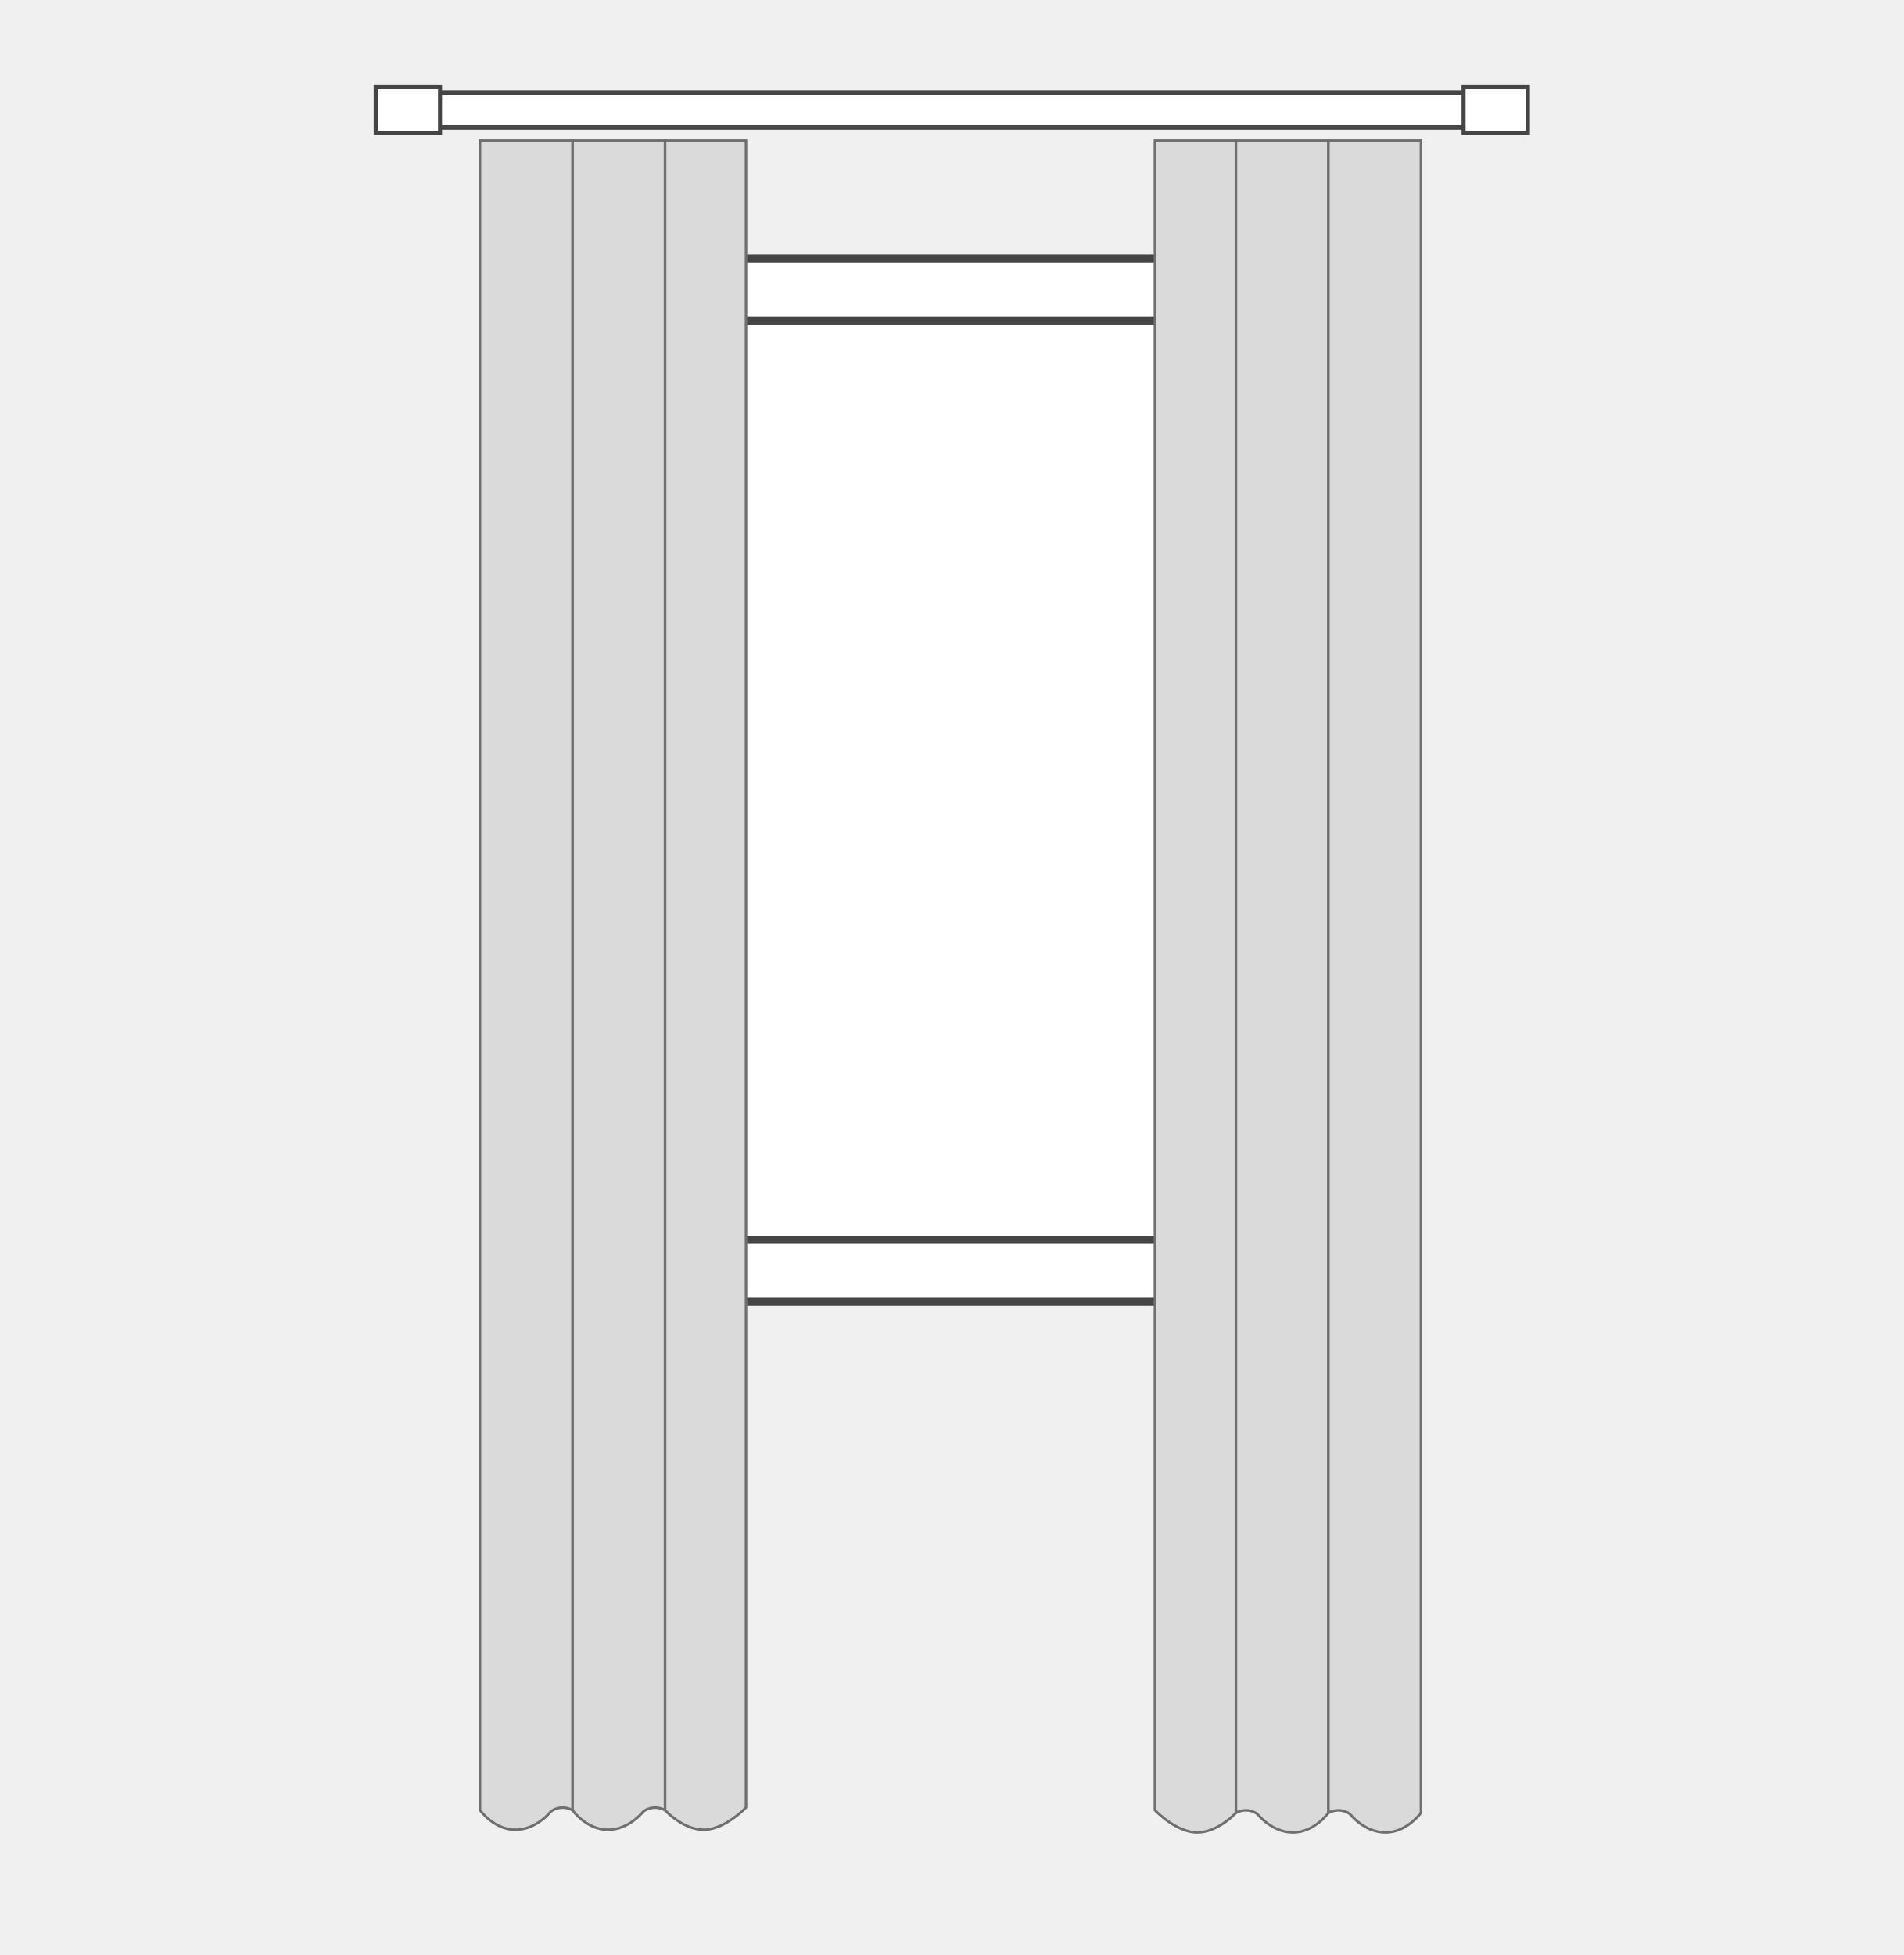
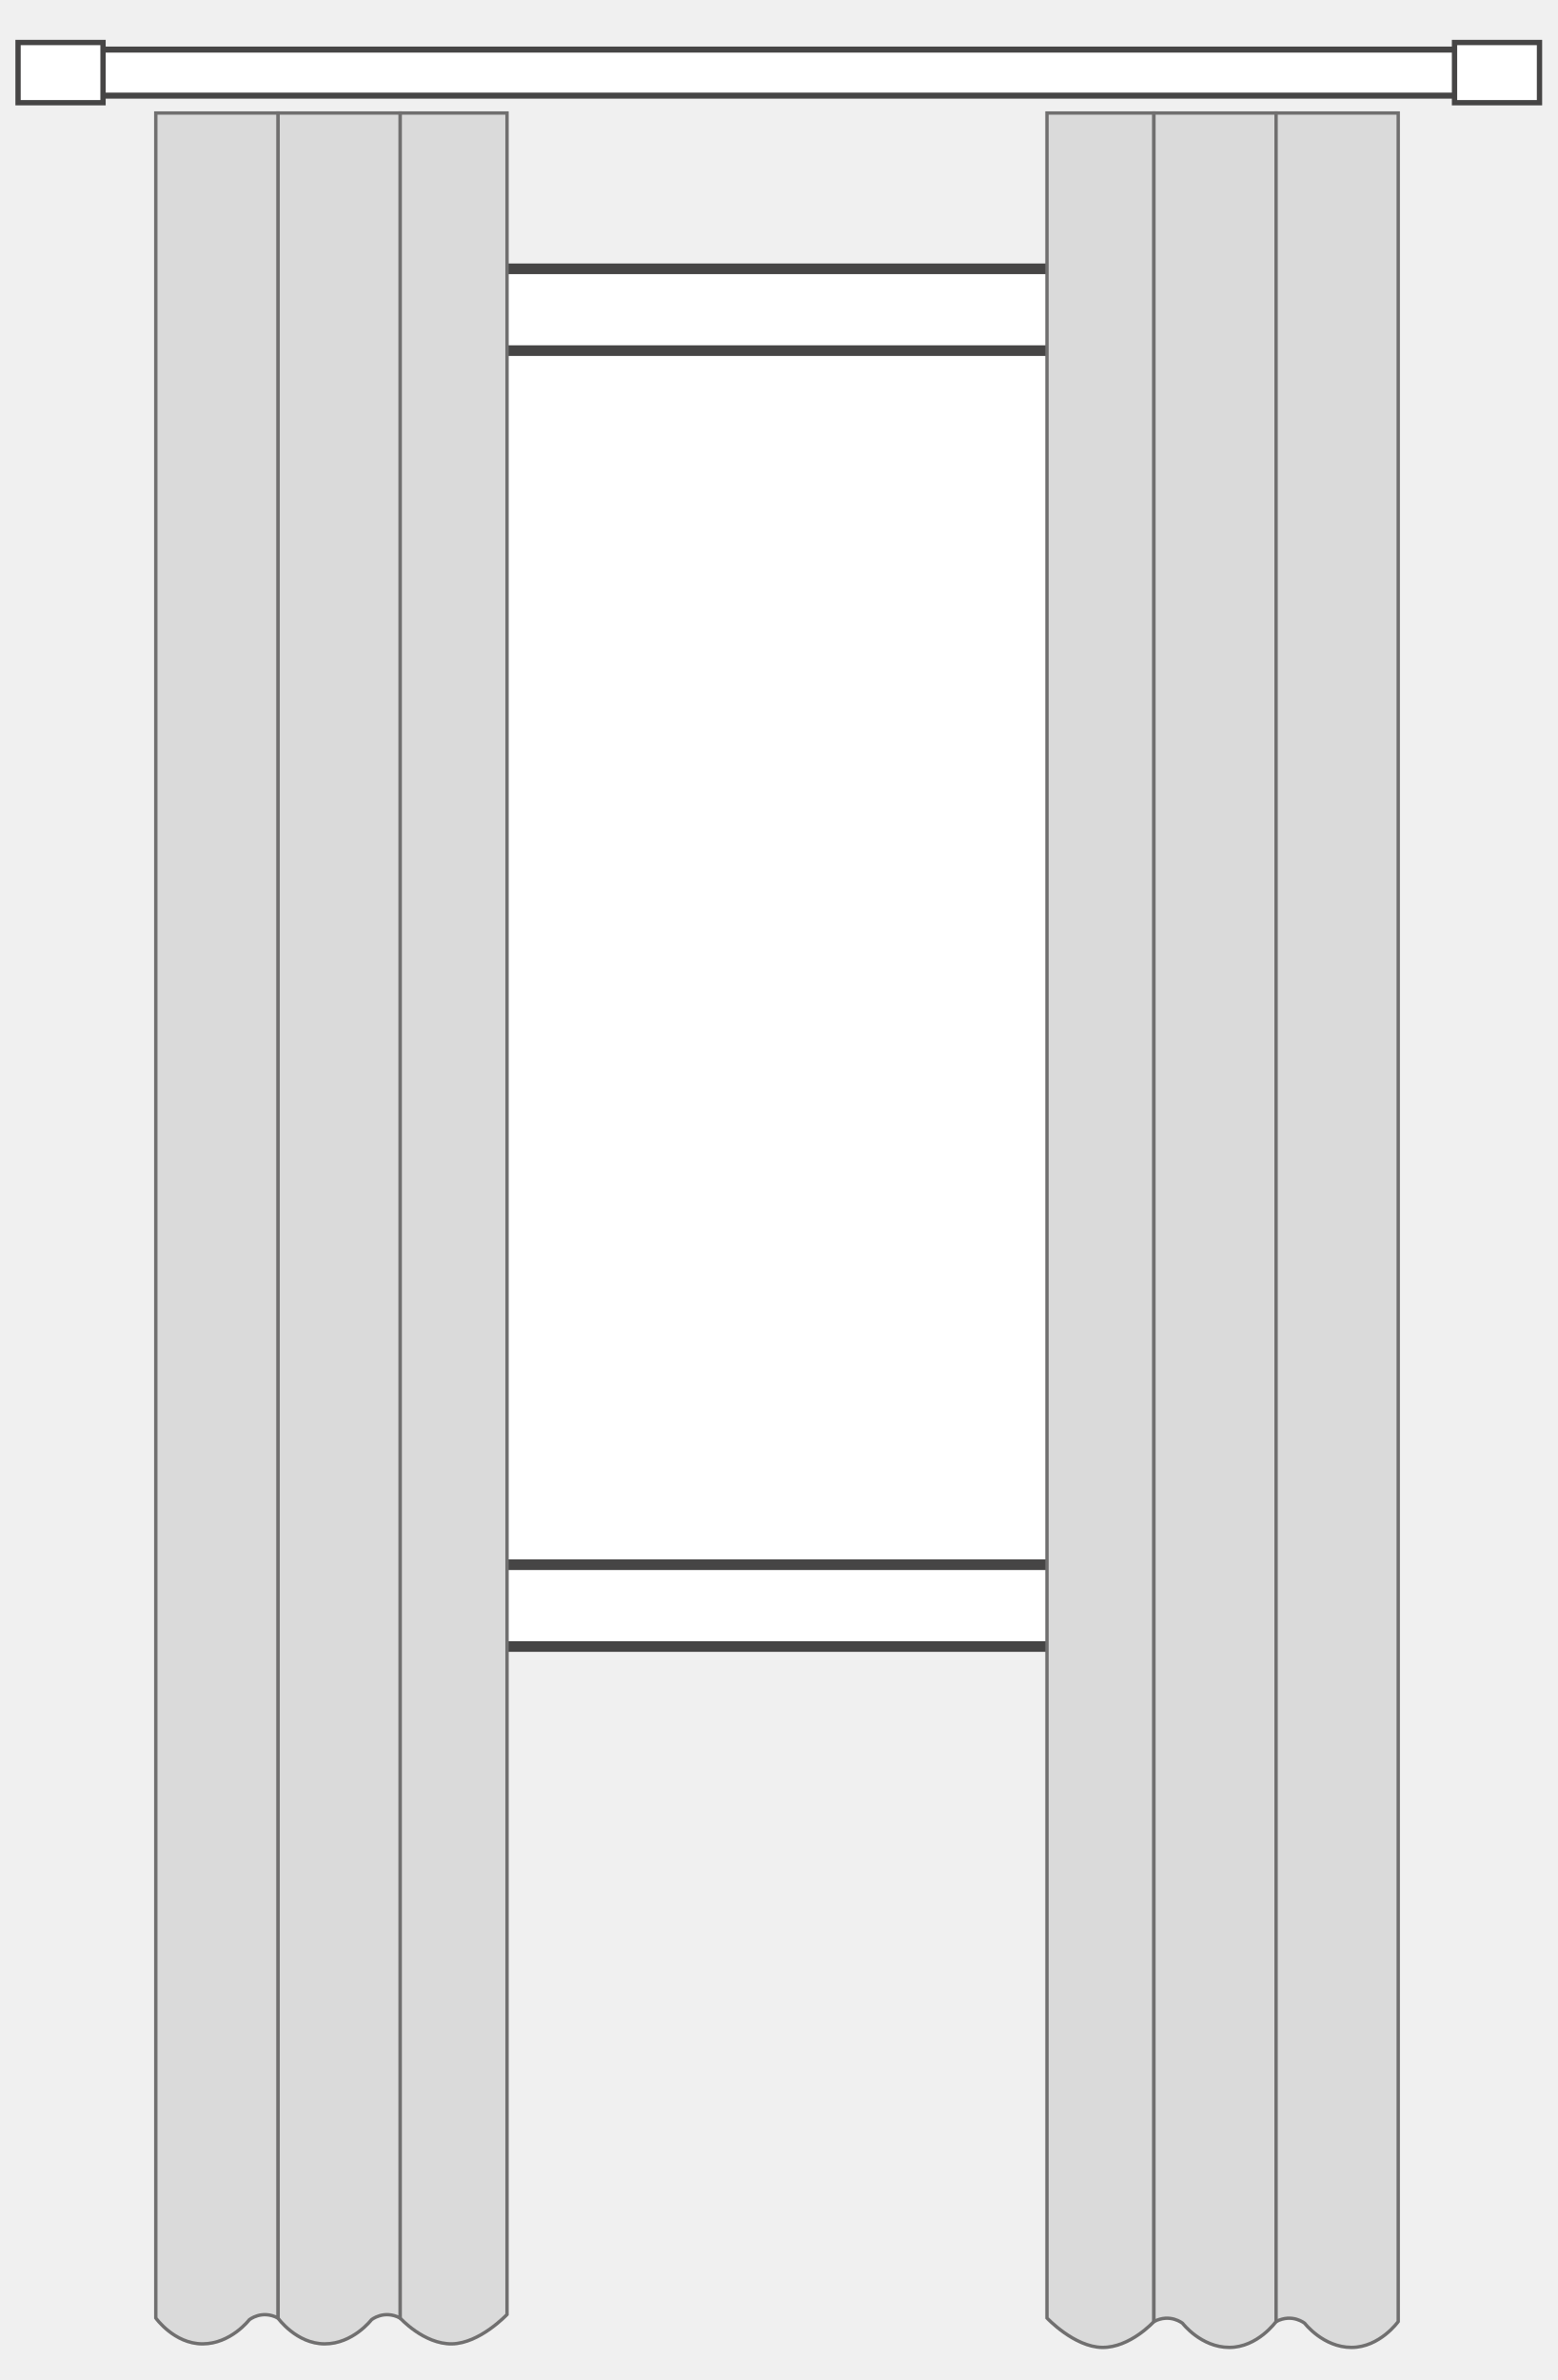
- <svg xmlns="http://www.w3.org/2000/svg" version="1.1" id="Layer_1" x="0px" y="0px" width="710px" height="729px" viewBox="0 0 710 729" enable-background="new 0 0 710 729" xml:space="preserve">
+ <svg xmlns="http://www.w3.org/2000/svg" version="1.1" id="Layer_1" x="0px" y="0px" width="440px" height="672px" viewBox="0 0 440 672" enable-background="new 0 0 440 672" xml:space="preserve">
  <g>
    <g>
-       <rect x="214.9" y="96.4" fill="#FFFFFF" stroke="#464545" stroke-width="3" width="280.2" height="389" />
-       <rect x="238" y="119.5" fill="none" stroke="#464545" stroke-width="3" width="234" height="342.8" />
+       <rect x="79.9" y="75.9" fill="#FFFFFF" stroke="#464545" stroke-width="3" width="280.2" height="389" />
+       <rect x="103" y="99" fill="none" stroke="#464545" stroke-width="3" width="234" height="342.8" />
    </g>
-     <rect x="162" y="34.5" fill="#FFFFFF" stroke="#464545" stroke-width="1.704" width="404.4" height="13" />
-     <rect x="545.8" y="32.5" fill="#FFFFFF" stroke="#464545" stroke-width="1.5" width="24" height="17" />
-     <rect x="140.1" y="32.5" fill="#FFFFFF" stroke="#464545" stroke-width="1.5" width="24" height="17" />
+     <rect x="27" y="14" fill="#FFFFFF" stroke="#464545" stroke-width="1.704" width="404.4" height="13" />
+     <rect x="410.8" y="12" fill="#FFFFFF" stroke="#464545" stroke-width="1.5" width="24" height="17" />
+     <rect x="5.1" y="12" fill="#FFFFFF" stroke="#464545" stroke-width="1.5" width="24" height="17" />
    <g>
-       <path fill="#DADADA" stroke="#706F6F" stroke-width="0.953" stroke-miterlimit="10" d="M430.7,675c0,0,7.7,8.2,15.6,8.3    c7.9,0.1,14.6-7.3,14.6-7.3V52.4c0,0-4.9,0-15.1,0c-10.2,0-15.1,0-15.1,0V675z" />
-       <path fill="#DADADA" stroke="#706F6F" stroke-width="0.953" stroke-miterlimit="10" d="M460.9,676c4.6-2.4,8.1,0.5,8.1,0.5    s5.2,6.8,13.2,6.8s13.2-7.3,13.2-7.3V52.4h-34.5V676z" />
-       <path fill="#DADADA" stroke="#706F6F" stroke-width="0.953" stroke-miterlimit="10" d="M495.4,676c4.6-2.4,8.1,0.5,8.1,0.5    s5.2,6.8,13.2,6.8s13.2-7.3,13.2-7.3V52.4h-34.5V676z" />
+       <path fill="#DADADA" stroke="#706F6F" stroke-width="0.953" stroke-miterlimit="10" d="M295.7,654.5c0,0,7.7,8.2,15.6,8.3    c7.9,0.1,14.6-7.3,14.6-7.3V31.9c0,0-4.9,0-15.1,0c-10.2,0-15.1,0-15.1,0V654.5z" />
+       <path fill="#DADADA" stroke="#706F6F" stroke-width="0.953" stroke-miterlimit="10" d="M325.9,655.5c4.6-2.4,8.1,0.5,8.1,0.5    s5.2,6.8,13.2,6.8s13.2-7.3,13.2-7.3V31.9h-34.5V655.5z" />
+       <path fill="#DADADA" stroke="#706F6F" stroke-width="0.953" stroke-miterlimit="10" d="M360.4,655.5c4.6-2.4,8.1,0.5,8.1,0.5    s5.2,6.8,13.2,6.8s13.2-7.3,13.2-7.3V31.9h-34.5V655.5z" />
    </g>
    <g>
-       <path fill="#DADADA" stroke="#706F6F" stroke-width="0.953" stroke-miterlimit="10" d="M278.2,674c0,0-7.7,8.2-15.6,8.3    c-7.9,0.1-14.6-7.3-14.6-7.3V52.4c0,0,4.9,0,15.1,0c10.2,0,15.1,0,15.1,0V674z" />
-       <path fill="#DADADA" stroke="#706F6F" stroke-width="0.953" stroke-miterlimit="10" d="M248,675c-4.6-2.4-8.1,0.5-8.1,0.5    s-5.2,6.8-13.2,6.8s-13.2-7.3-13.2-7.3V52.4H248V675z" />
-       <path fill="#DADADA" stroke="#706F6F" stroke-width="0.953" stroke-miterlimit="10" d="M213.5,675c-4.6-2.4-8.1,0.5-8.1,0.5    s-5.2,6.8-13.2,6.8S179,675,179,675V52.4h34.5V675z" />
+       <path fill="#DADADA" stroke="#706F6F" stroke-width="0.953" stroke-miterlimit="10" d="M143.2,653.5c0,0-7.7,8.2-15.6,8.3    c-7.9,0.1-14.6-7.3-14.6-7.3V31.9c0,0,4.9,0,15.1,0s15.1,0,15.1,0V653.5z" />
+       <path fill="#DADADA" stroke="#706F6F" stroke-width="0.953" stroke-miterlimit="10" d="M113,654.5c-4.6-2.4-8.1,0.5-8.1,0.5    s-5.2,6.8-13.2,6.8s-13.2-7.3-13.2-7.3V31.9H113V654.5z" />
+       <path fill="#DADADA" stroke="#706F6F" stroke-width="0.953" stroke-miterlimit="10" d="M78.5,654.5c-4.6-2.4-8.1,0.5-8.1,0.5    s-5.2,6.8-13.2,6.8S44,654.5,44,654.5V31.9h34.5V654.5z" />
    </g>
  </g>
</svg>
